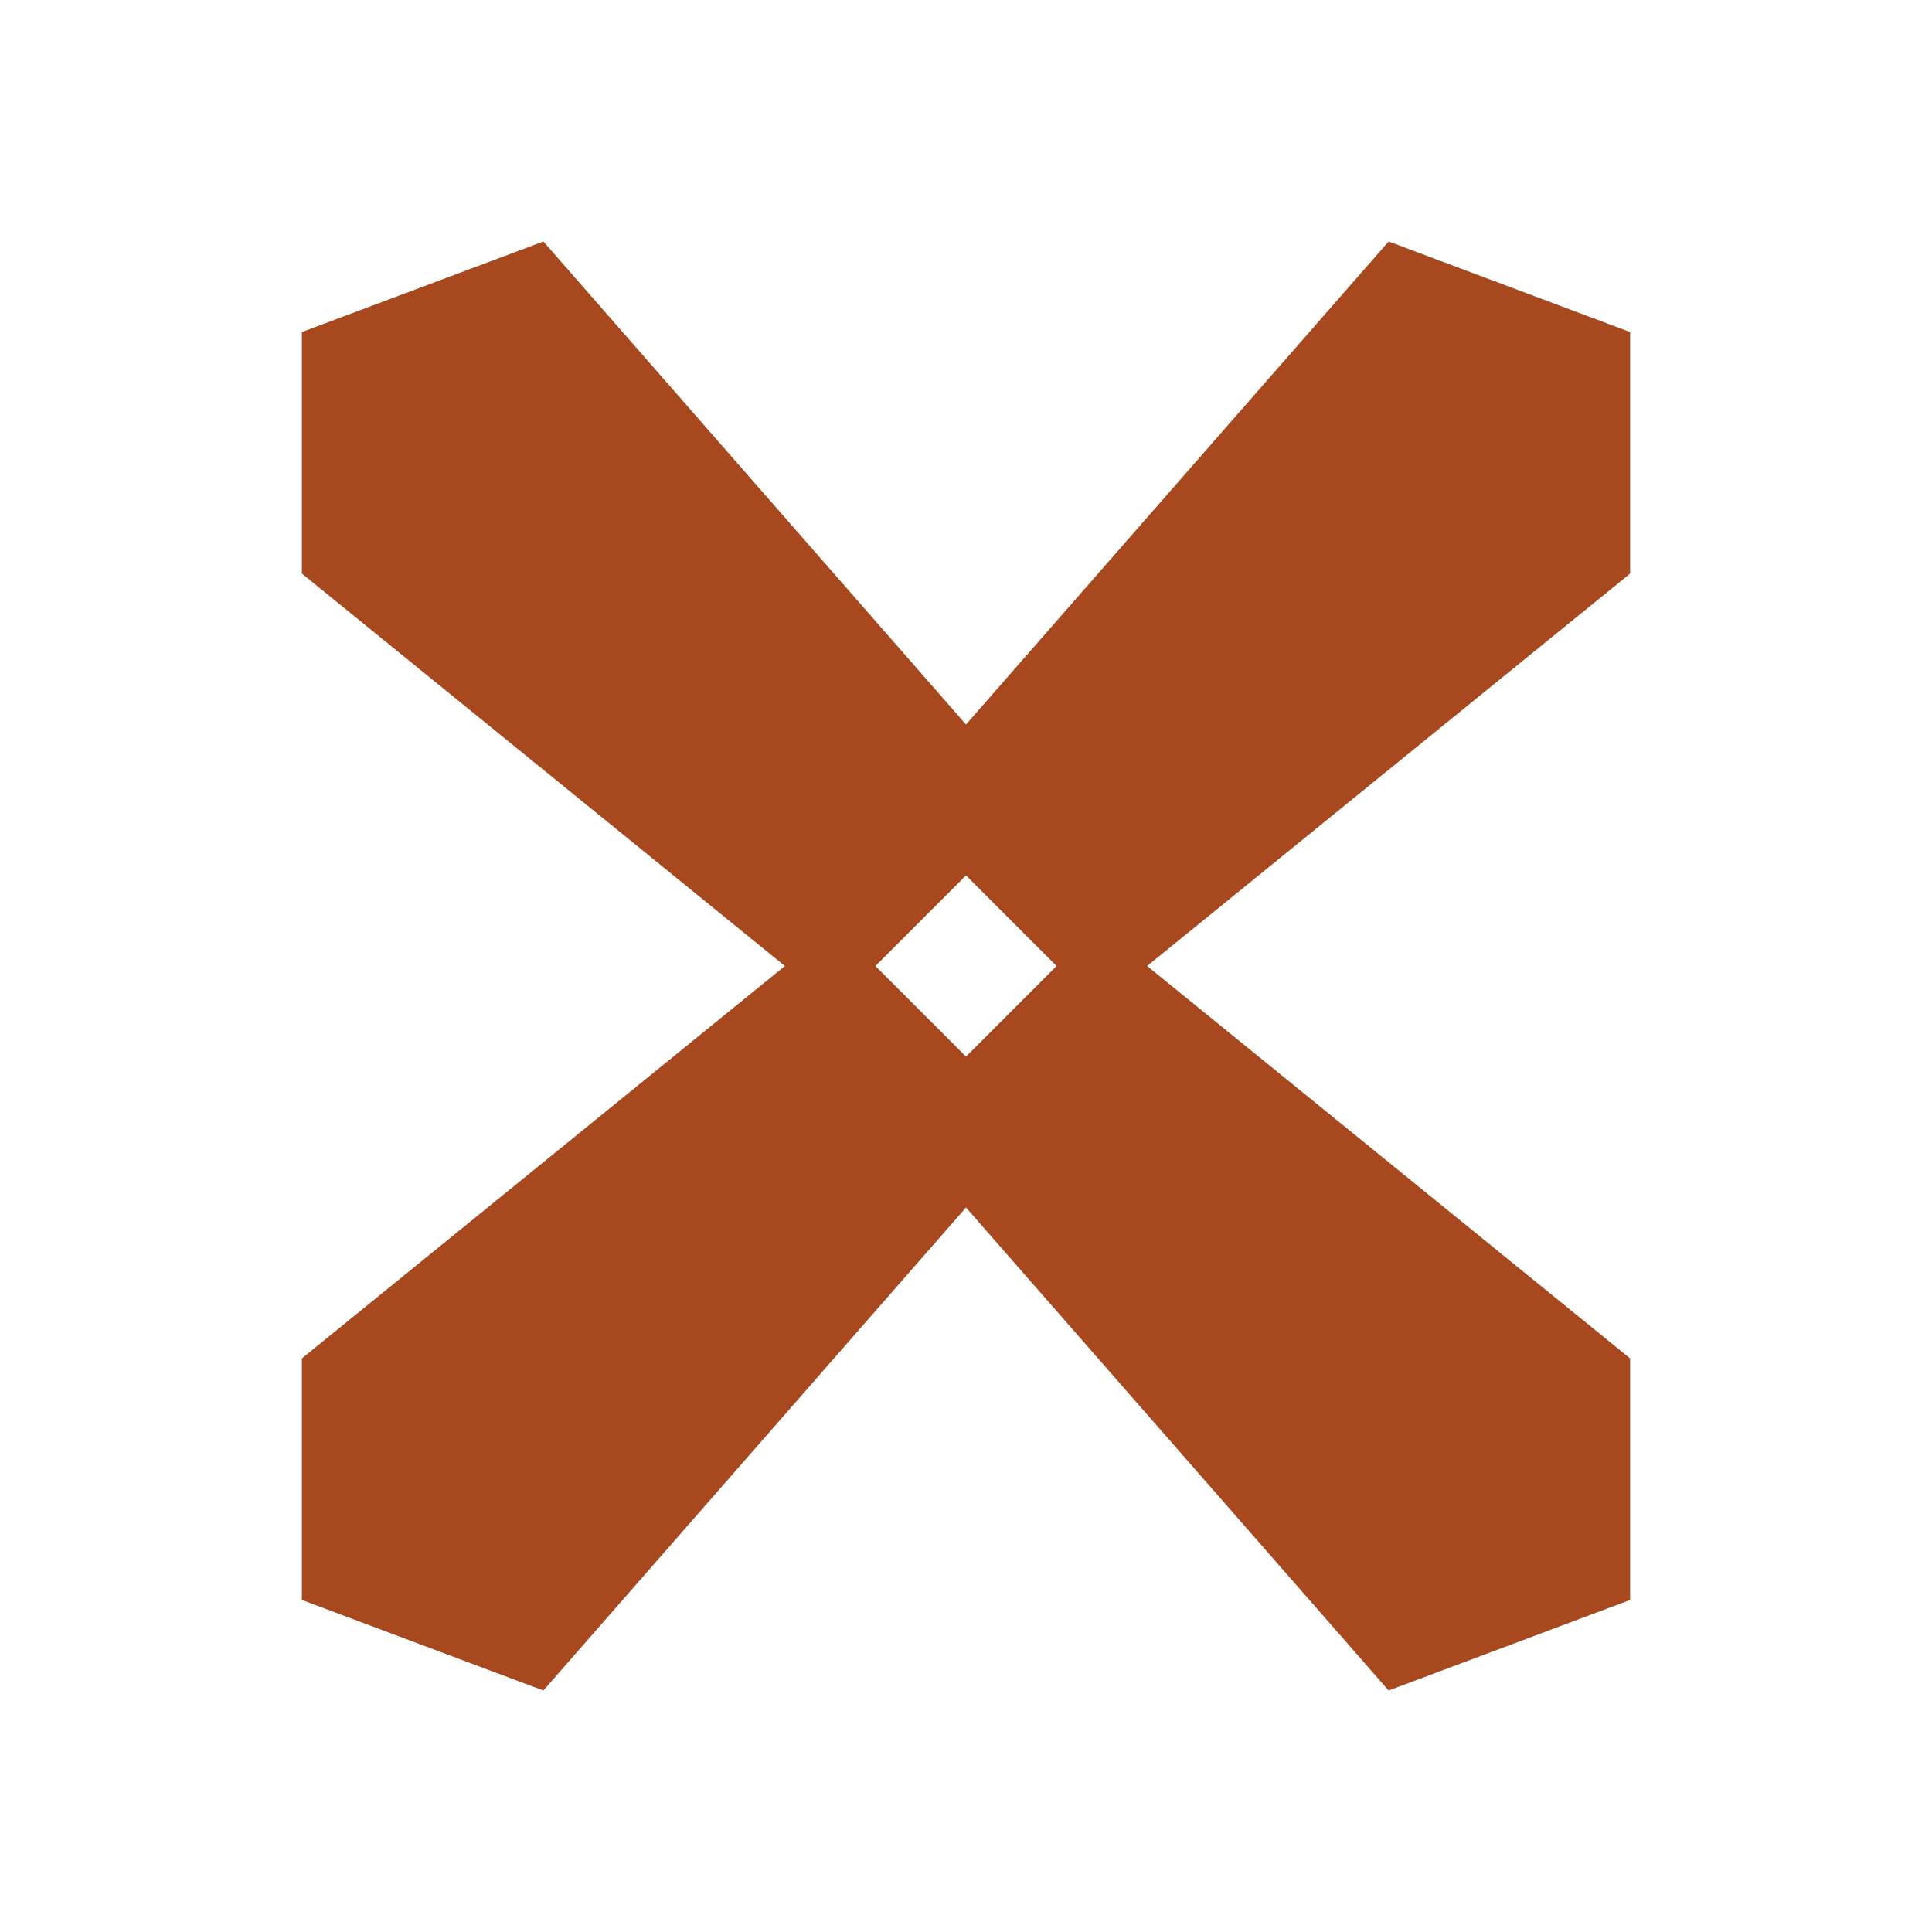
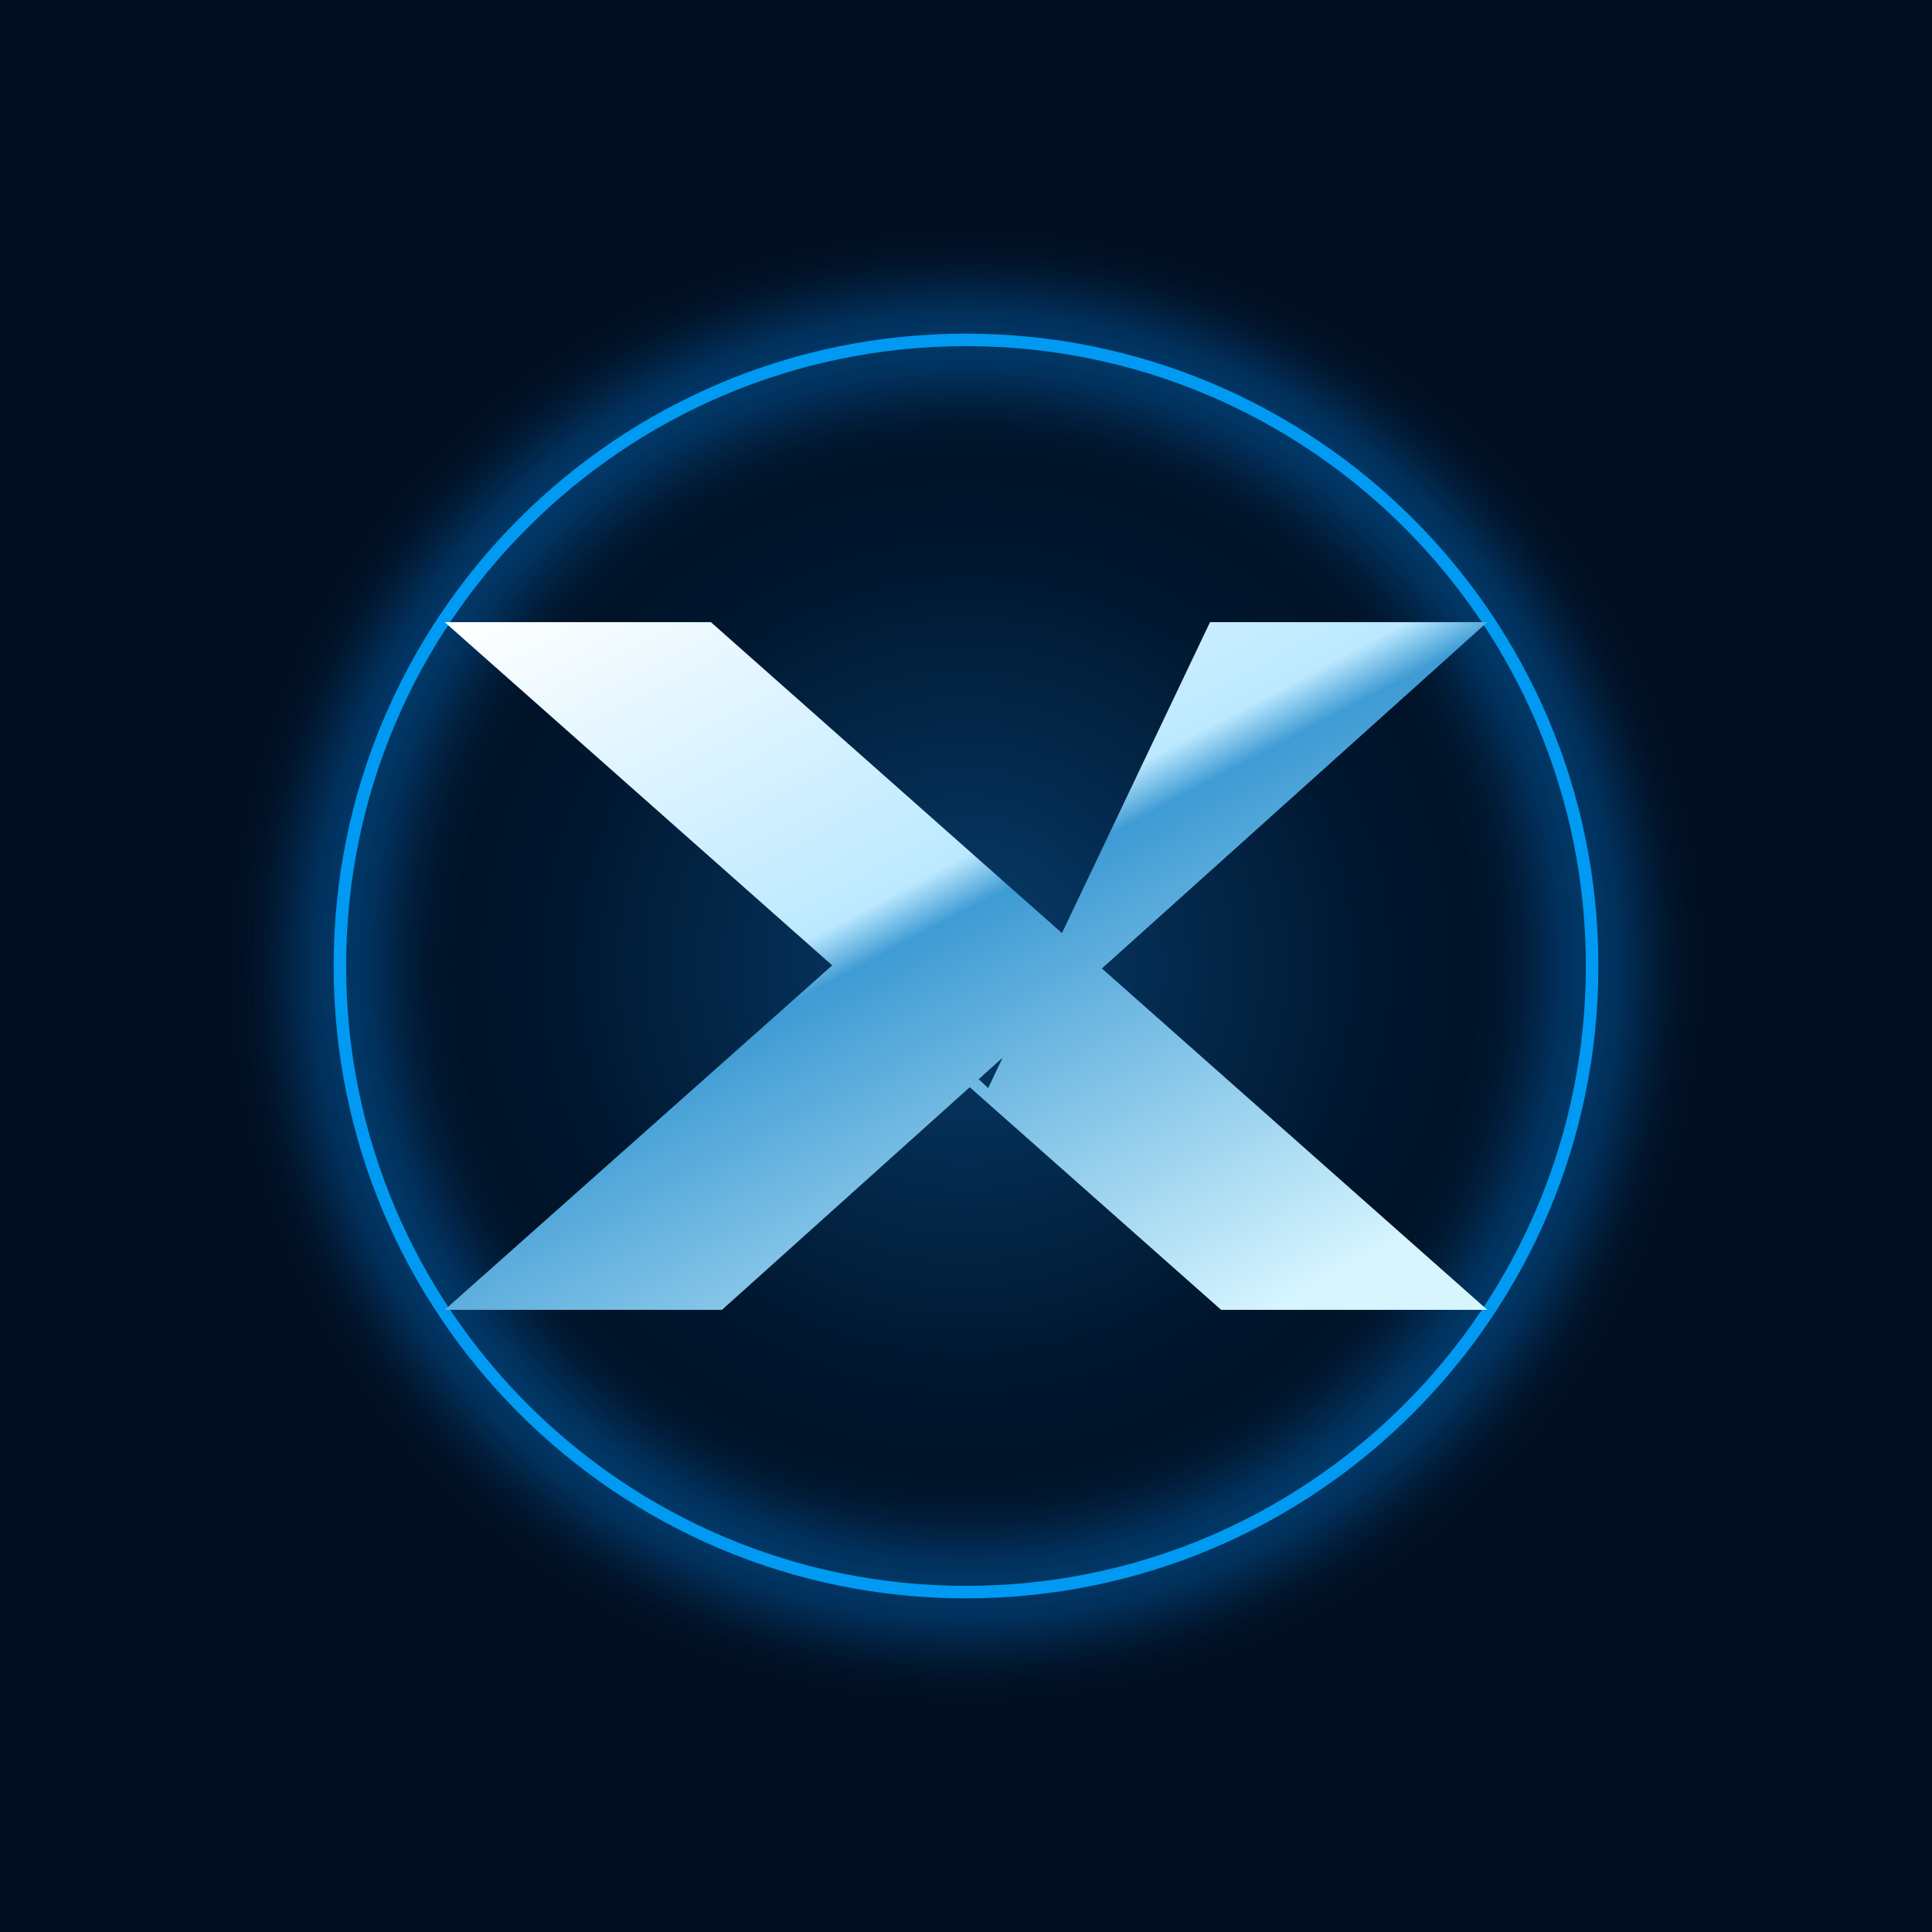
- <svg xmlns="http://www.w3.org/2000/svg" viewBox="0 0 128 128" role="img" aria-label="X-Plm" fill="none">
-   <path fill="#A8481F" fill-rule="evenodd" d="     M20 22     L36 16     L64 48     L92 16     L108 22     L108 38     L76 64     L108 90     L108 106     L92 112     L64 80     L36 112     L20 106     L20 90     L52 64     L20 38     Z     M58 64     L64 58     L70 64     L64 70     Z" />
+ <svg xmlns="http://www.w3.org/2000/svg" viewBox="0 0 108 108">
+   <defs>
+     <radialGradient id="bg">
+       <stop stop-color="#073d6d" />
+       <stop offset=".65" stop-color="#00172f" />
+       <stop offset="1" stop-color="#010d1e" />
+     </radialGradient>
+     <linearGradient id="metal" x1="0" y1="0" x2=".8" y2="1">
+       <stop stop-color="#fff" />
+       <stop offset=".45" stop-color="#bce9ff" />
+       <stop offset=".5" stop-color="#3e9bd4" />
+       <stop offset="1" stop-color="#d6f5ff" />
+     </linearGradient>
+     <filter id="glow" x="-50%" y="-50%" width="200%" height="200%">
+       <feGaussianBlur stdDeviation="2.5" />
+     </filter>
+   </defs>
+   <path fill="#010d1e" d="M0 0h108v108H0z" />
+   <circle cx="54" cy="54" r="35" fill="url(#bg)" />
+   <circle cx="54" cy="54" r="35" fill="none" stroke="#008fff" stroke-width="2" filter="url(#glow)" />
+   <circle cx="54" cy="54" r="35" fill="none" stroke="#009af2" stroke-width=".7" />
+   <g transform="translate(23 32.3) scale(.62)">
+     <path fill="url(#metal)" d="M3 4h24l70 62H73zM72 4h25L28 66H3l36-32 13 12z" />
+   </g>
</svg>
